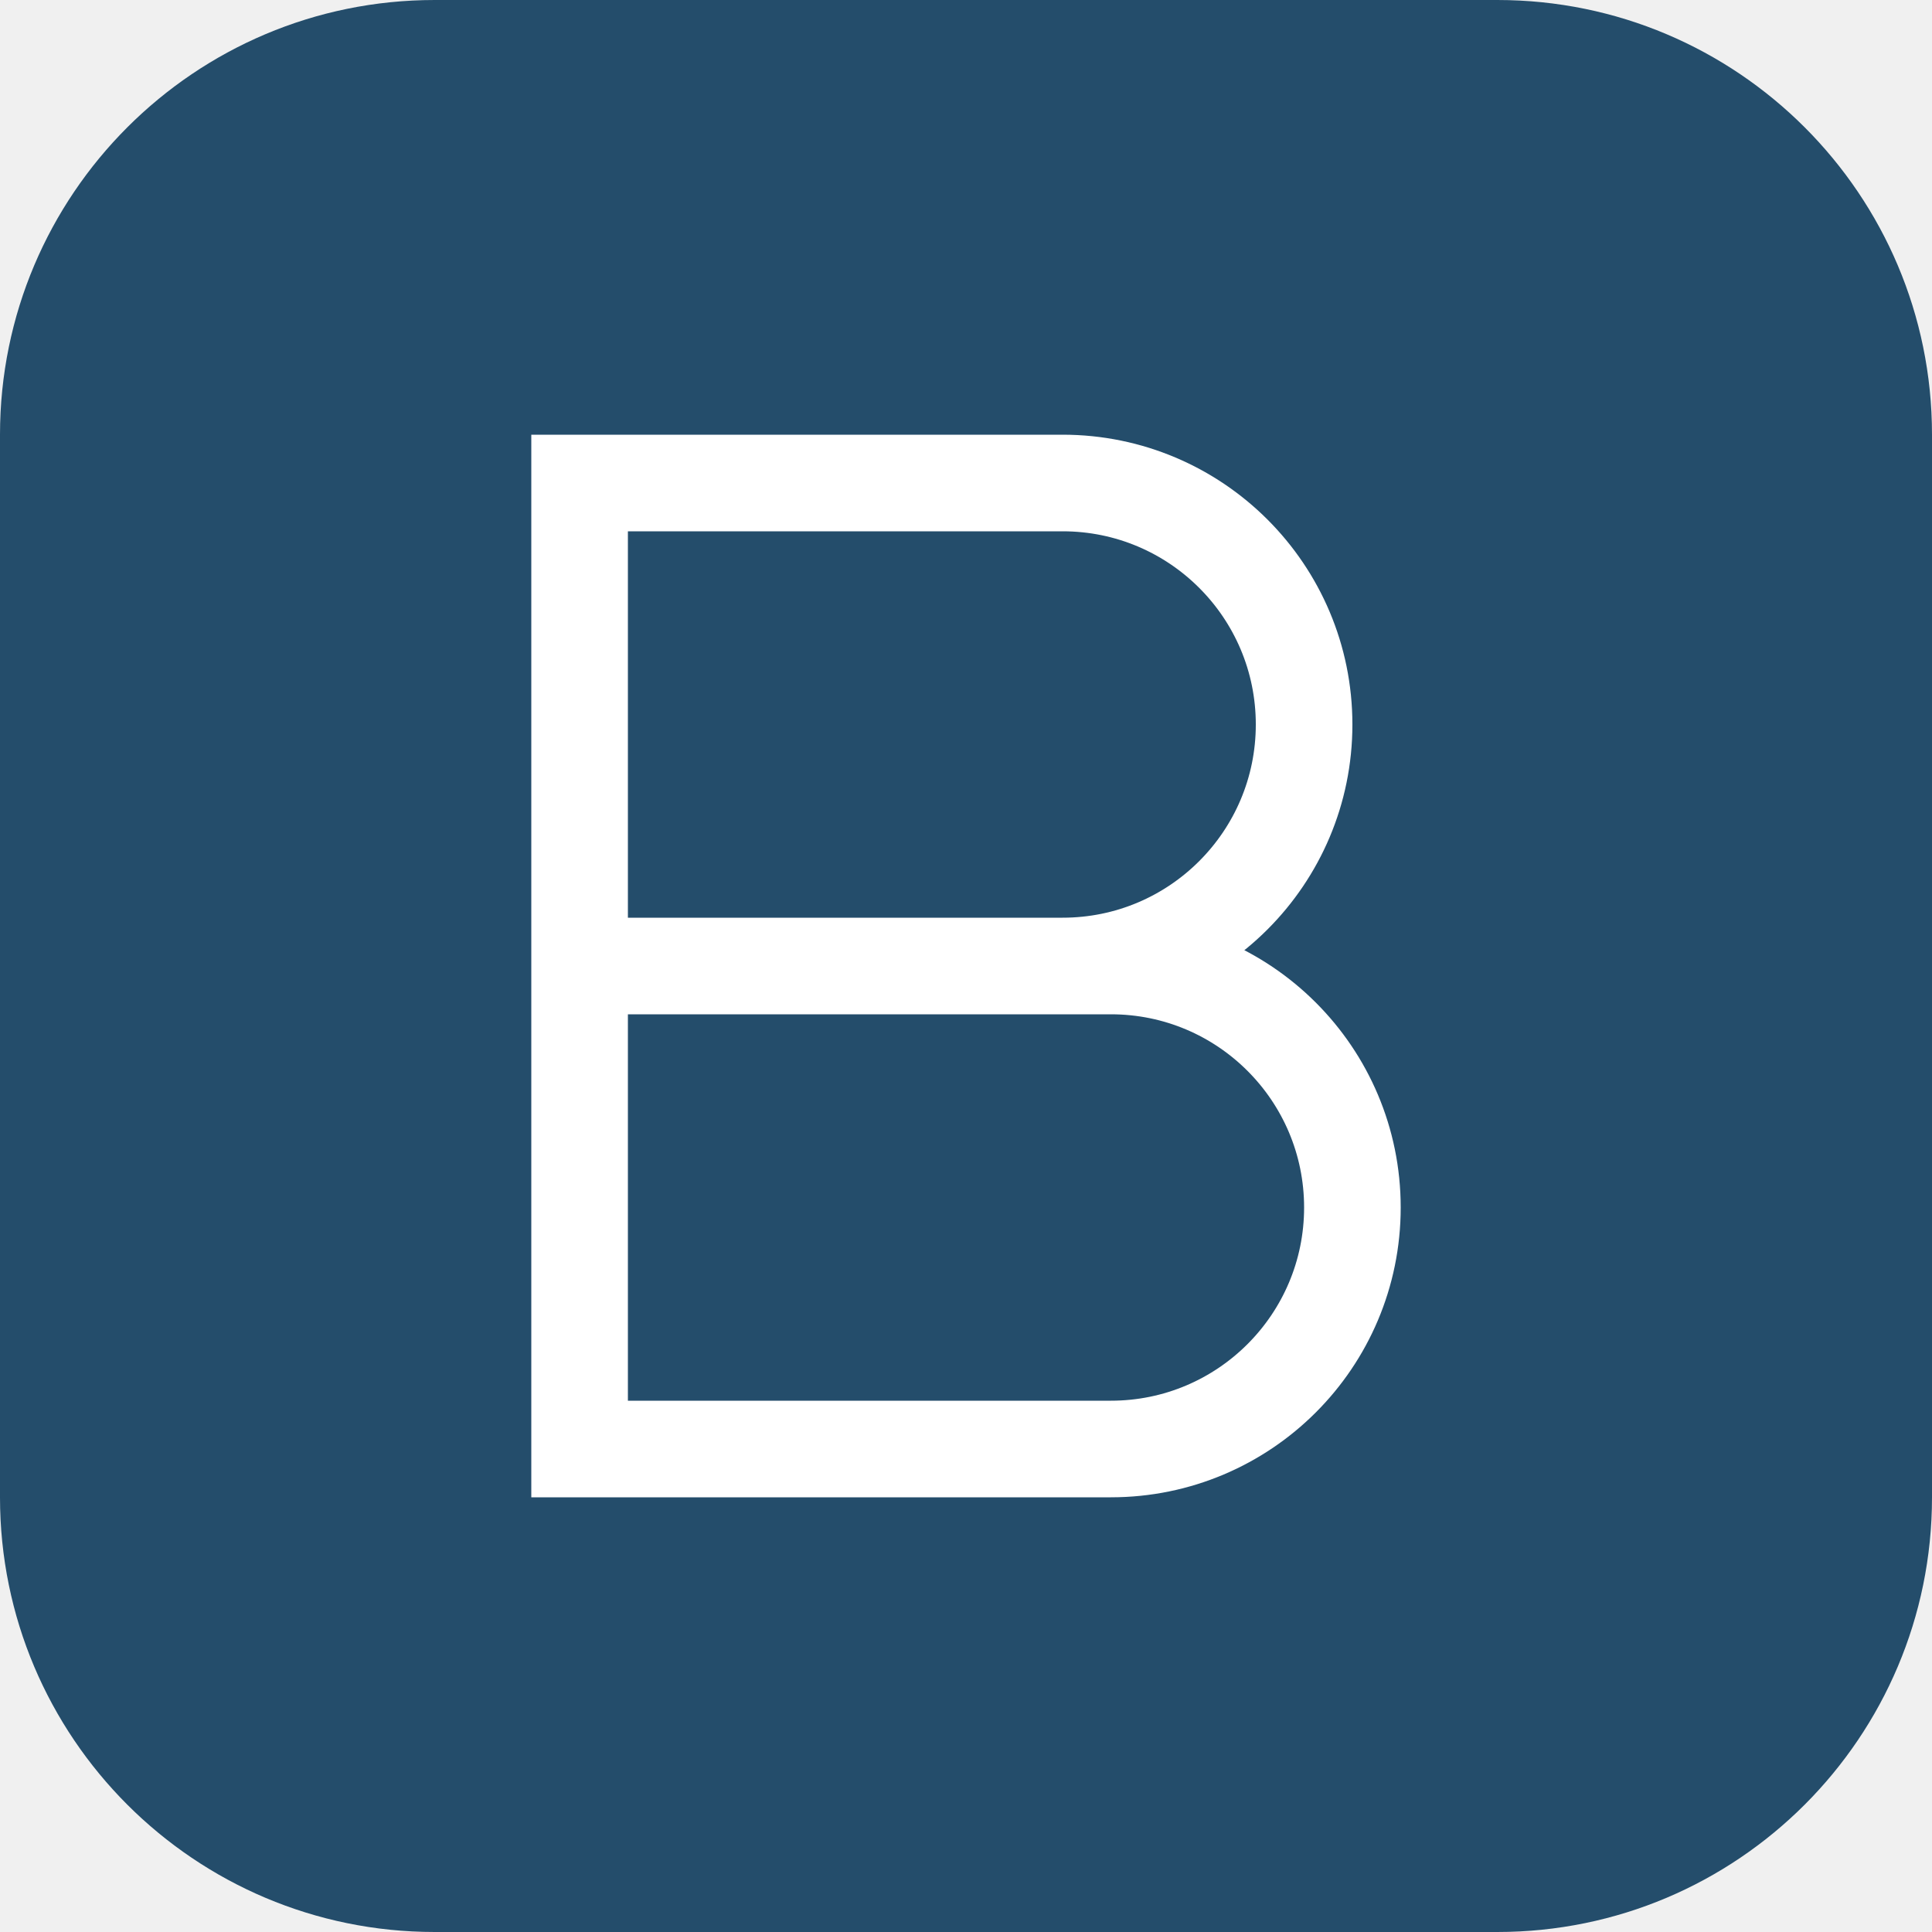
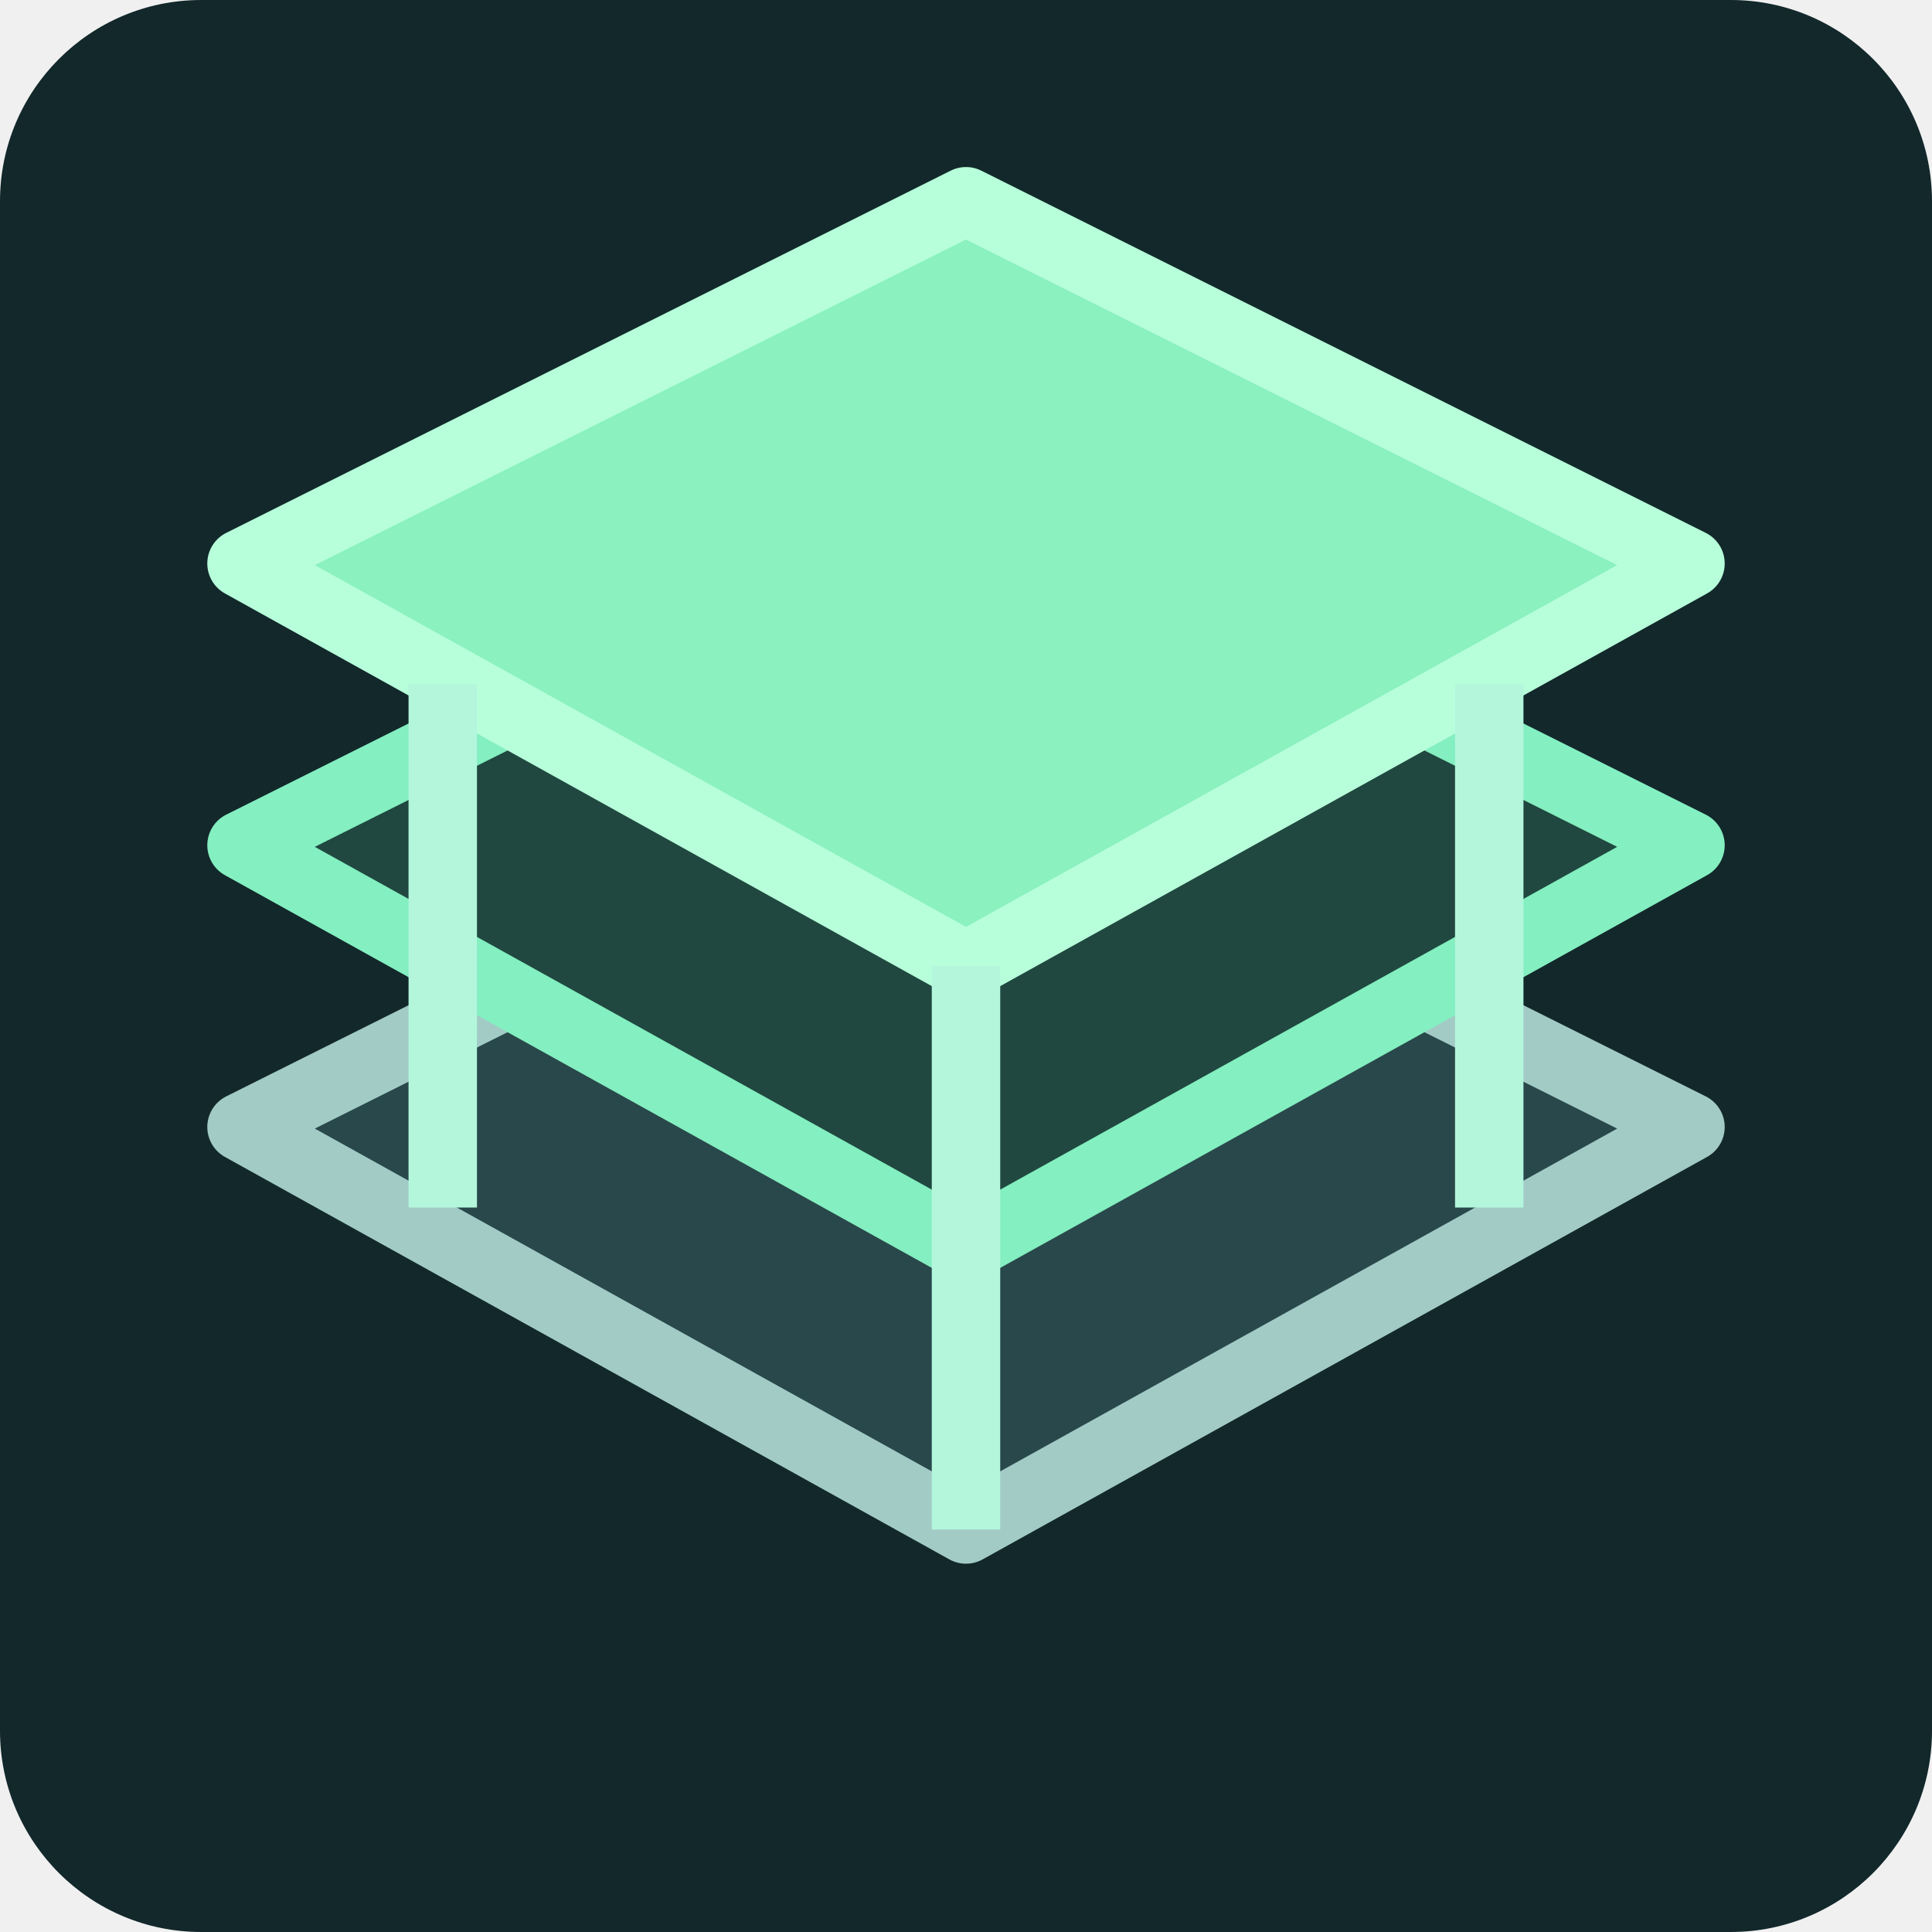
- <svg xmlns="http://www.w3.org/2000/svg" viewBox="0 0 40 40">
-   <rect width="40" height="40" rx="9" fill="#244d6b" />
-   <path d="M12 30V10h10a5 5 0 0 1 0 10H12h11a5 5 0 0 1 0 10Z" fill="none" stroke="#fff" stroke-width="2" />
+ <svg xmlns="http://www.w3.org/2000/svg" viewBox="0 0 48 48">
+   <rect width="48" height="48" rx="5" fill="#12282b" />
+   <g fill="none" stroke-linejoin="round" stroke-width="1.7">
+     <path d="m6 28 18-9 18 9-18 10Z" fill="#29484b" stroke="#a2cbc6" />
+     <path d="m6 21 18-9 18 9-18 10Z" fill="#204840" stroke="#84efc0" />
+     <path d="m6 14 18-9 18 9-18 10Z" fill="#8af1bf" stroke="#b7ffda" />
+     <path d="M11 17v13m13-6v14m13-21v13" stroke="#b3f6dc" />
+   </g>
</svg>
